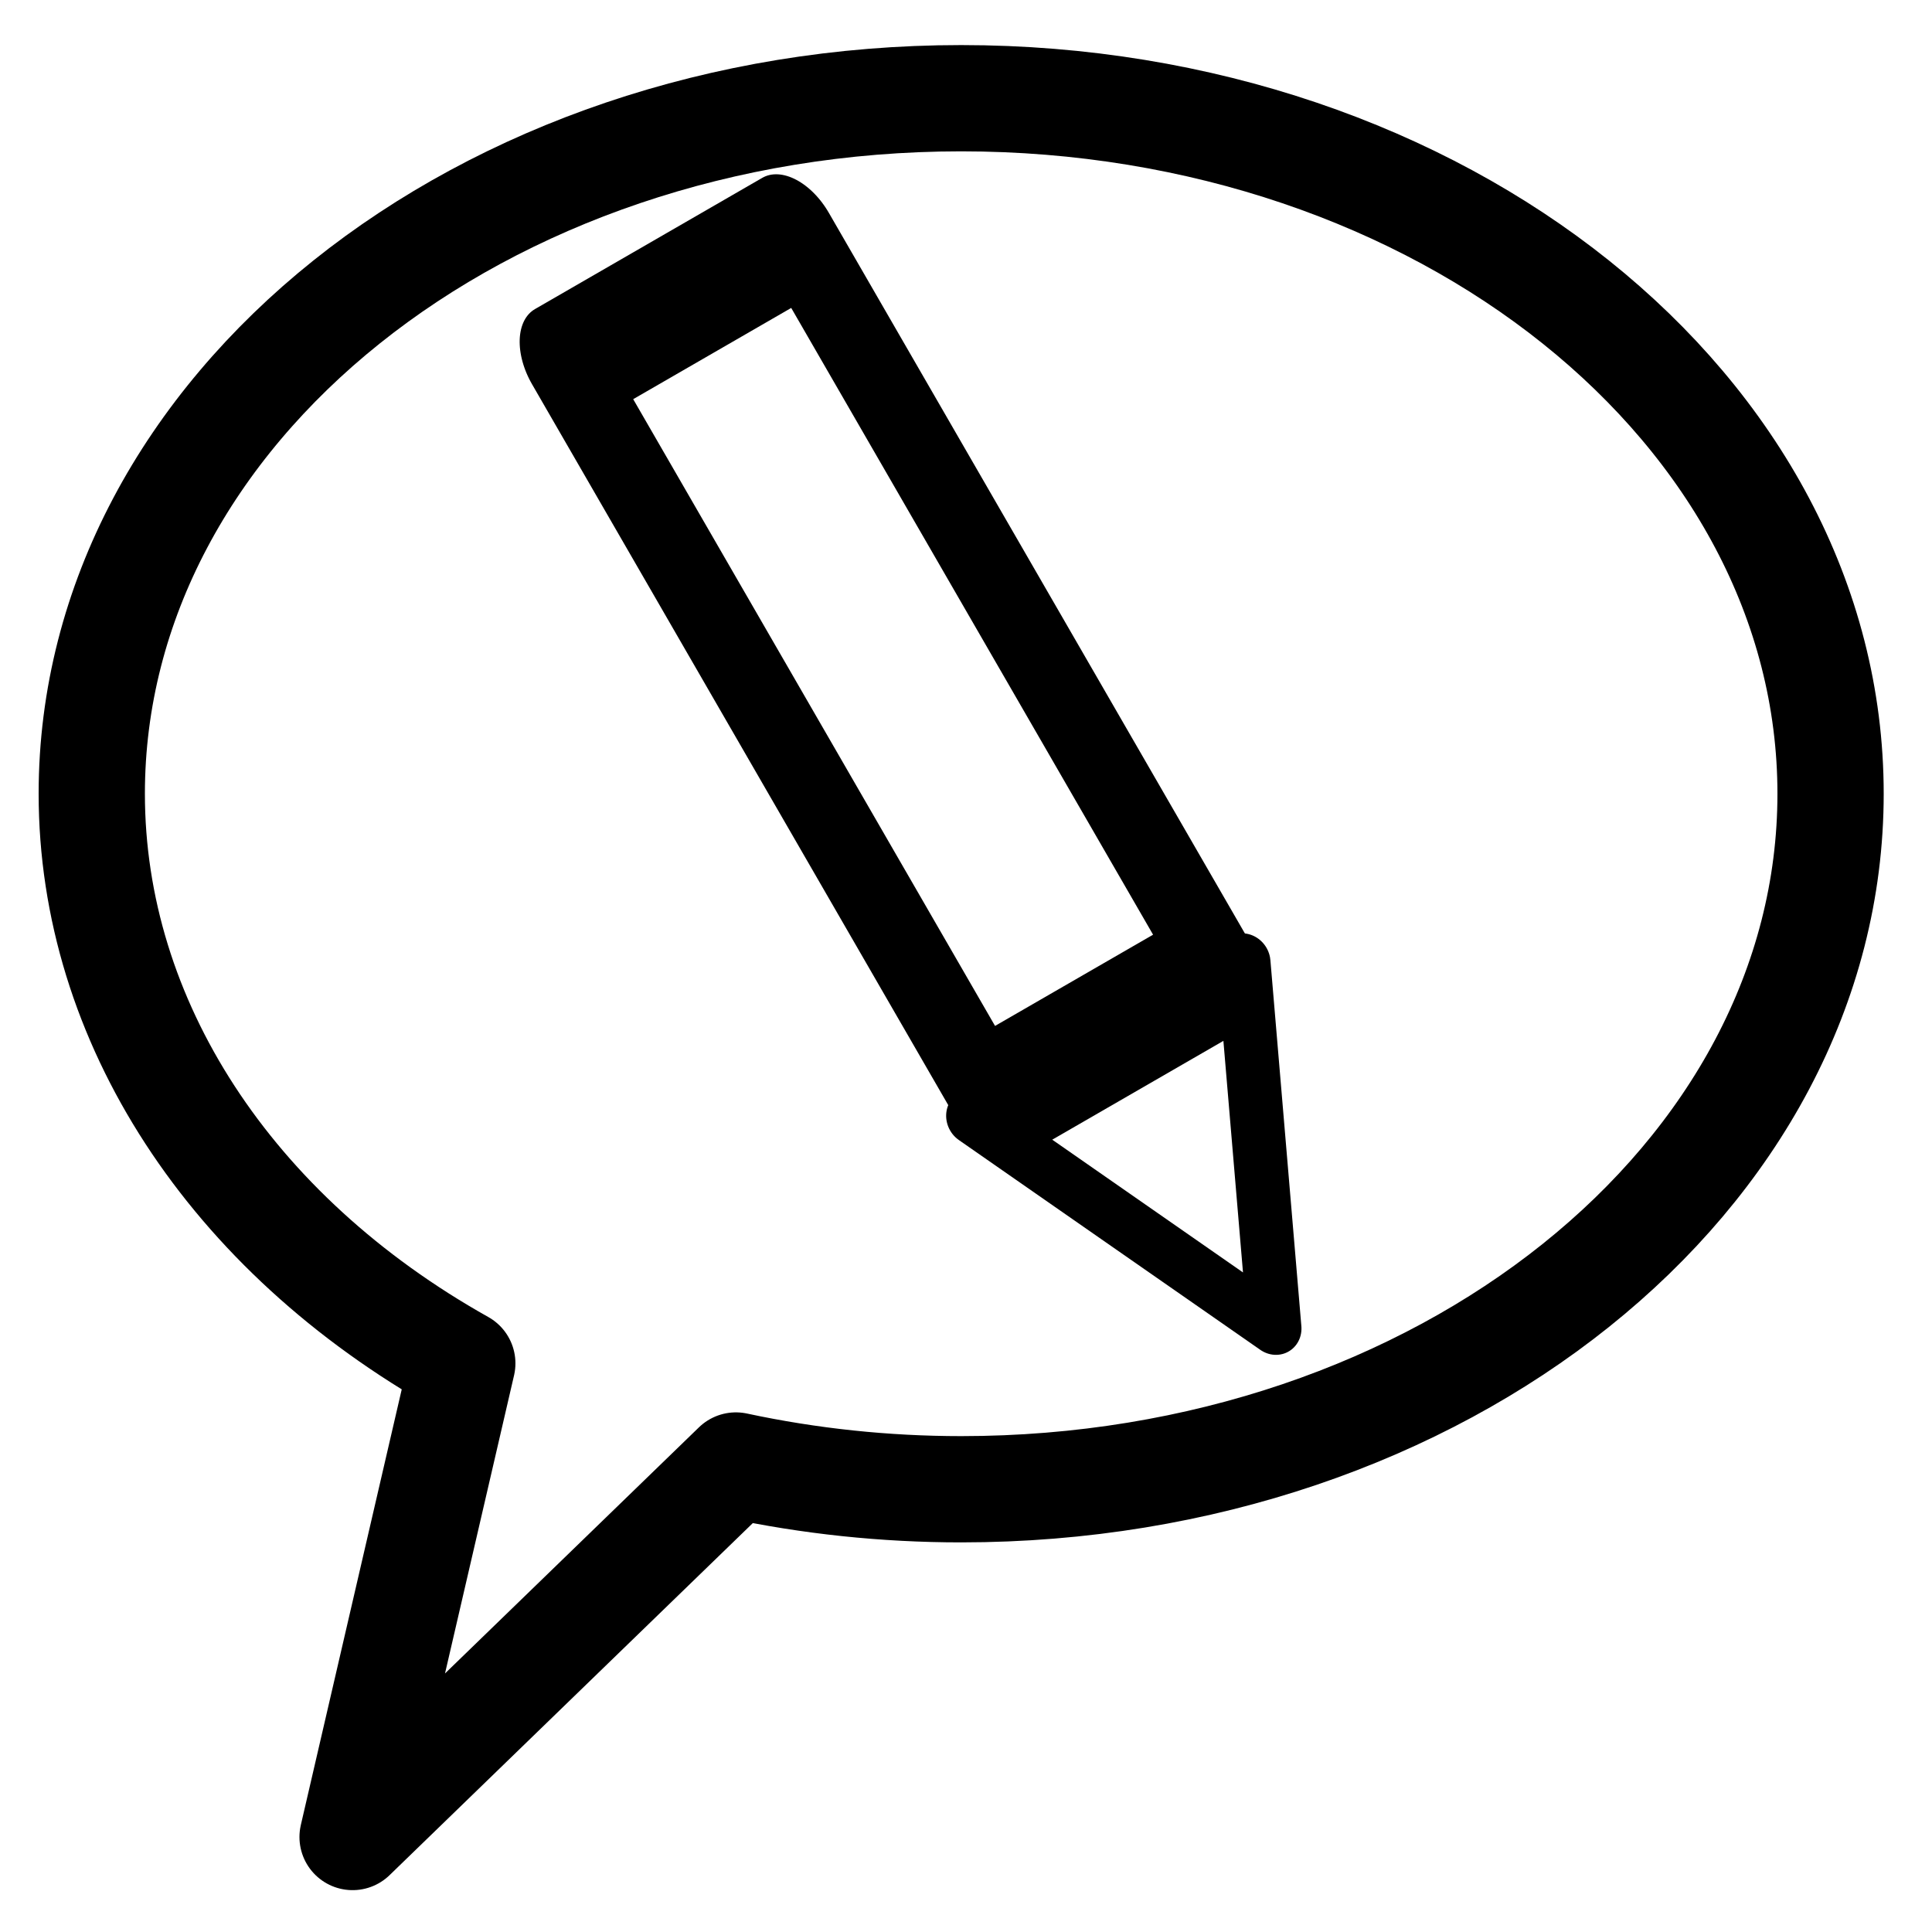
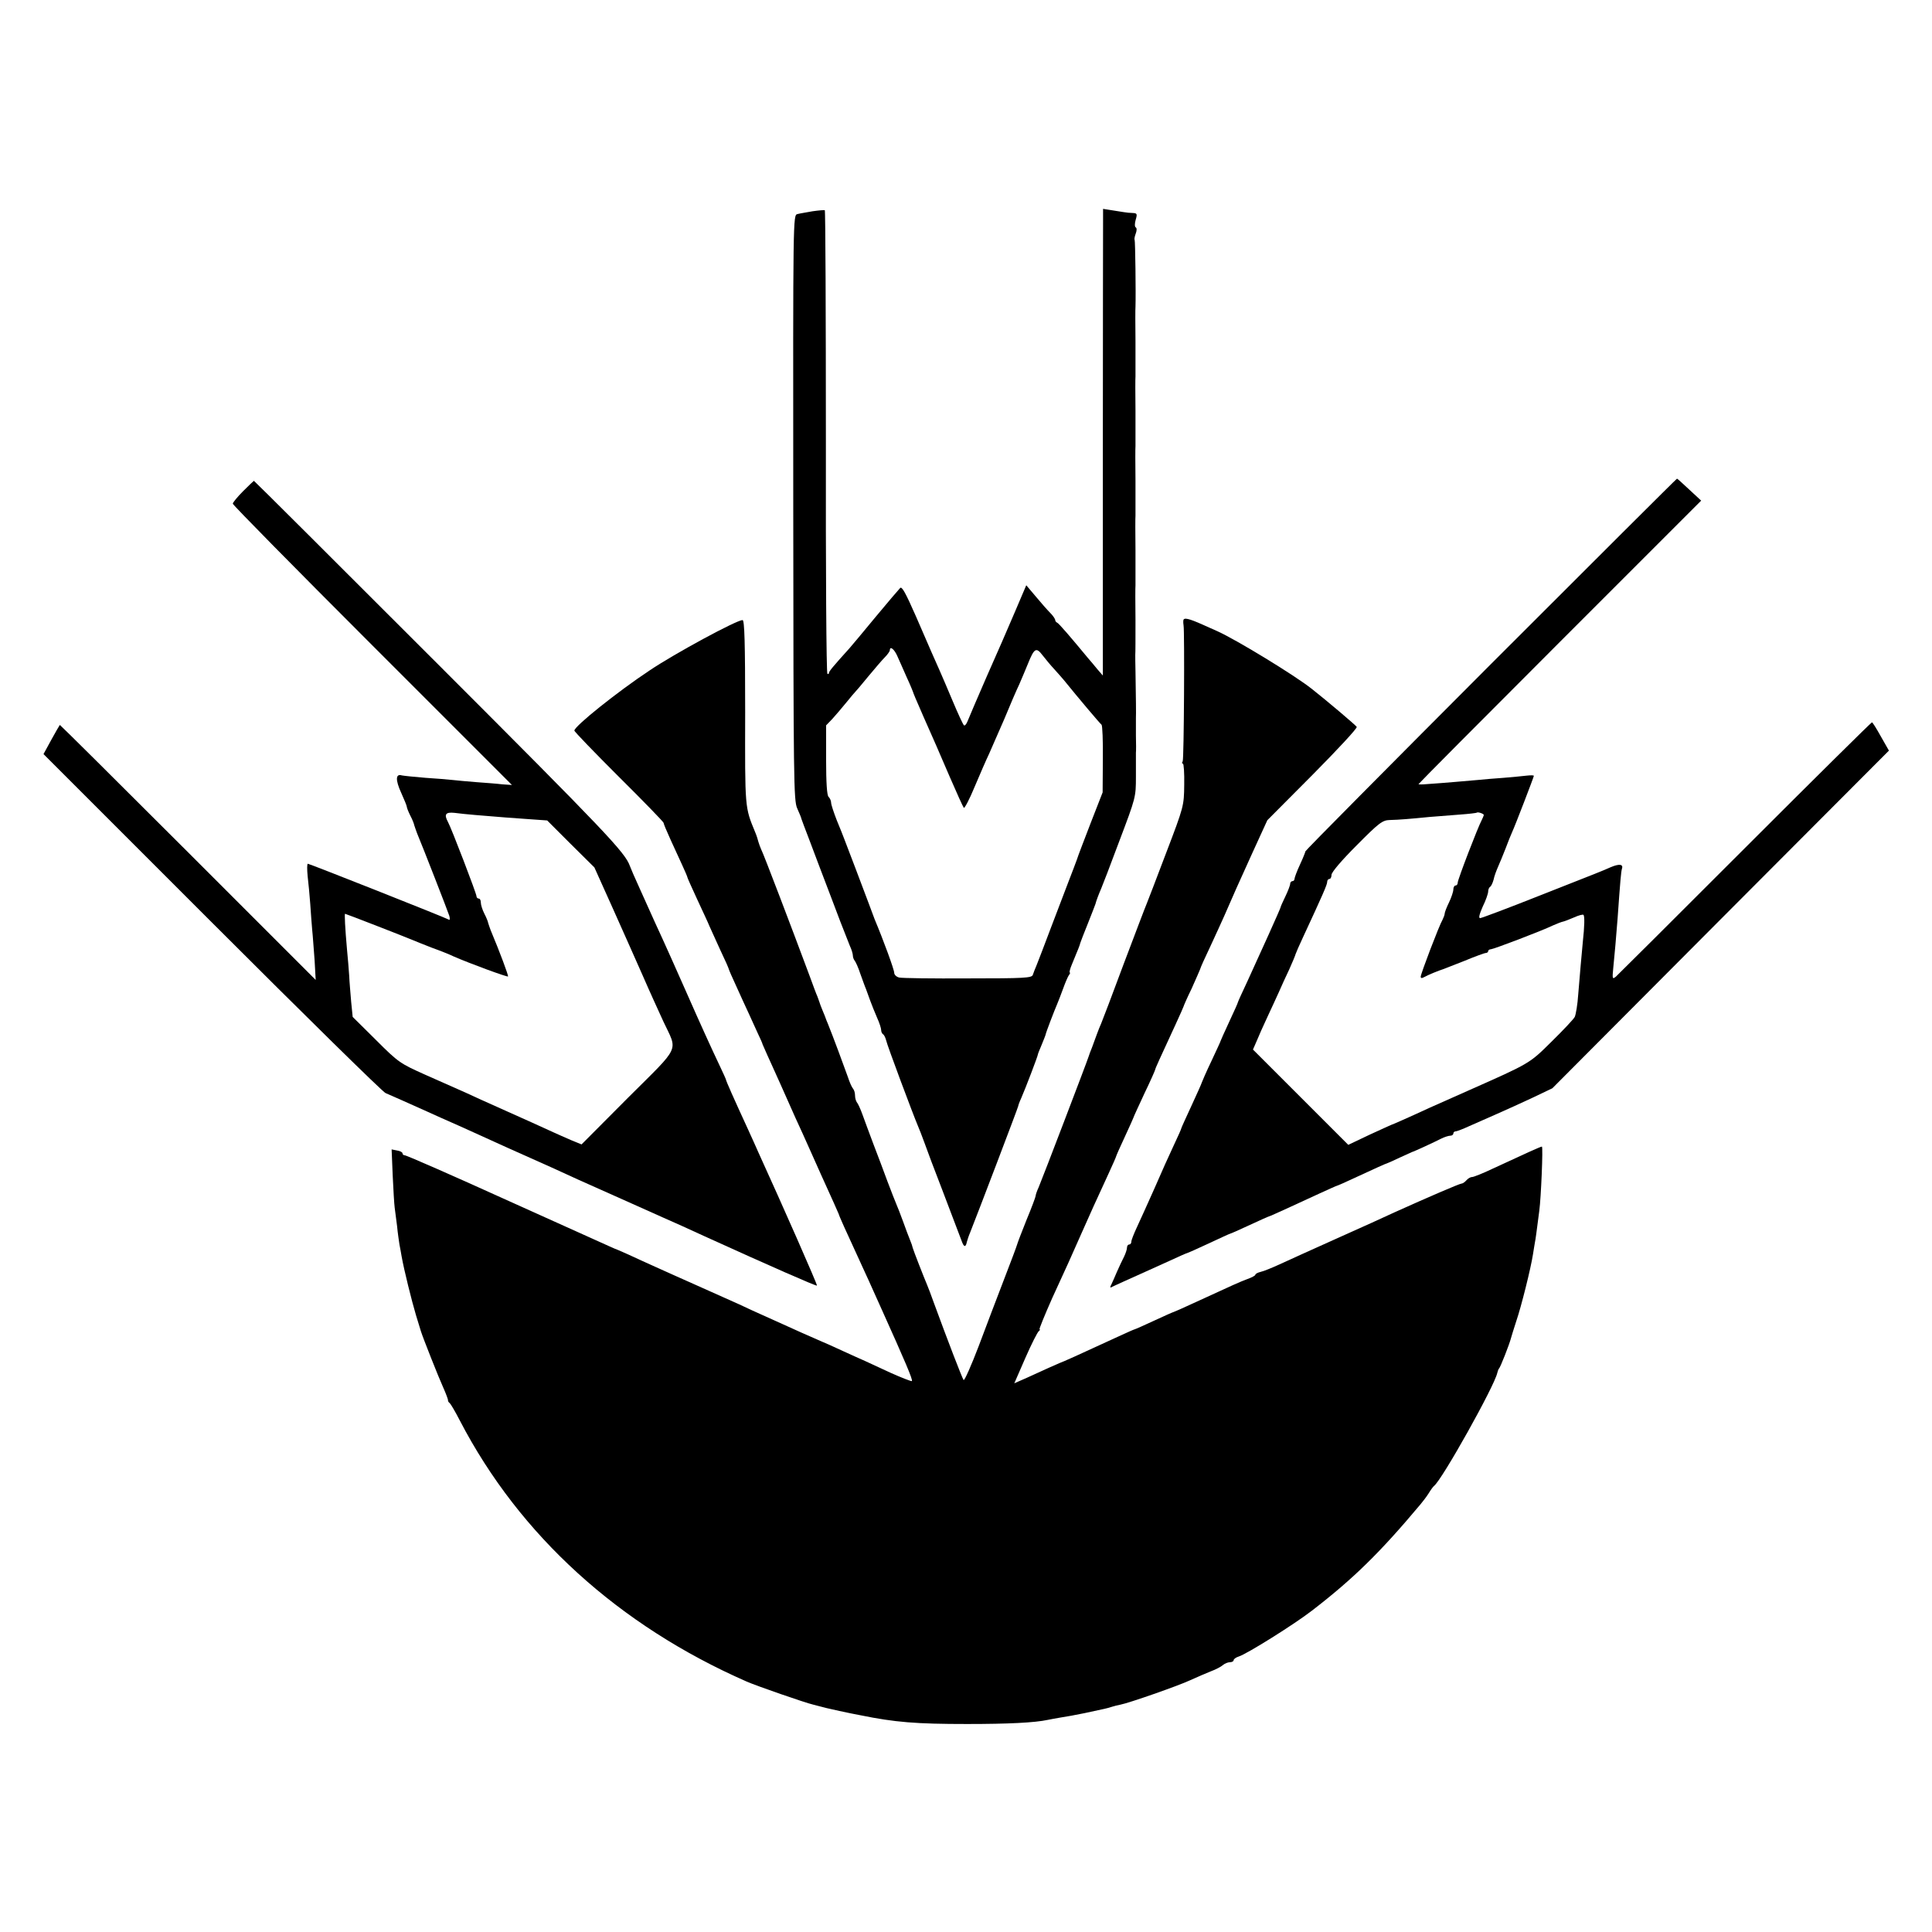
- <svg xmlns="http://www.w3.org/2000/svg" width="100%" height="100%" viewBox="0 0 1200 1200" version="1.1" xml:space="preserve" style="fill-rule:evenodd;clip-rule:evenodd;stroke-linecap:round;stroke-linejoin:round;stroke-miterlimit:1.5;">
-   <g id="ArtBoard1" transform="matrix(0.439239,0,0,0.585938,0,0)">
-     <rect x="0" y="0" width="2732" height="2048" style="fill:none;" />
-     <g transform="matrix(-1.04753,0.453371,-0.959447,-1.24575,3079.64,1298.51)">
-       <rect x="821" y="516" width="307" height="627" style="fill:rgb(235,235,235);fill-opacity:0;stroke:black;stroke-width:93.68px;" />
-     </g>
-     <g transform="matrix(-0.998634,0.43221,-0.613661,-0.79678,3129.04,1116.17)">
-       <path d="M1164.5,267L1356,650L973,650L1164.5,267Z" style="fill:rgb(235,235,235);fill-opacity:0;stroke:black;stroke-width:65px;" />
-     </g>
-     <g transform="matrix(3.4631,0,0,2.59606,-1477.11,-233.381)">
-       <path d="M1174,414C1174,570.744 1014.93,698 819,698C787.941,698 757.016,694.739 727.018,688.301L570.5,840L615.295,646.591C520.467,593.439 464,506.63 464,414C464,257.256 623.07,130 819,130C1014.93,130 1174,257.256 1174,414Z" style="fill:rgb(235,235,235);fill-opacity:0;stroke:black;stroke-width:43.39px;" />
-     </g>
+ <svg xmlns="http://www.w3.org/2000/svg" version="1.0" width="888pt" height="888pt" viewBox="0 0 888 888" preserveAspectRatio="xMidYMid meet">
+   <g transform="translate(0,888) scale(0.1,-0.1)" fill="#000000" stroke="none">
+     <path d="M3735 7909 c-27 -5 -59 -10 -70 -13 -20 -5 -20 -10 -19 -1348 1 -1258 2 -1346 18 -1383 10 -22 19 -44 20 -50 2 -5 7 -19 11 -30 4 -11 37 -96 72 -190 36 -93 78 -206 95 -250 17 -44 37 -94 44 -112 8 -17 14 -37 14 -45 0 -8 4 -18 8 -23 5 -6 17 -32 26 -60 10 -27 21 -59 26 -70 4 -11 13 -36 20 -55 7 -19 21 -54 31 -77 11 -24 19 -49 19 -57 0 -8 4 -17 9 -20 5 -3 11 -16 14 -28 4 -21 125 -344 146 -393 5 -11 19 -47 31 -80 12 -33 26 -71 31 -84 8 -19 80 -210 141 -370 9 -24 17 -24 22 1 2 7 8 27 15 43 32 80 221 576 221 581 0 3 6 20 14 37 20 46 76 193 76 199 0 3 8 23 17 44 9 22 18 44 19 49 2 11 40 110 53 140 5 11 17 43 27 70 10 28 22 56 27 63 5 6 7 12 4 12 -3 0 1 17 10 38 31 75 36 87 38 97 2 6 17 46 35 90 18 44 33 85 35 90 3 13 15 45 26 70 5 11 43 110 84 220 75 198 76 201 76 295 0 52 0 102 0 110 1 8 1 44 0 80 0 36 0 72 0 80 1 15 0 94 -2 215 -1 33 -1 67 -1 75 1 8 1 80 1 160 -1 80 -1 152 0 160 0 8 0 80 0 160 -1 80 -1 152 0 160 0 8 0 80 0 160 -1 80 -1 152 0 160 0 8 0 80 0 160 -1 80 -1 152 0 160 0 8 0 80 0 160 -1 80 -1 152 0 160 2 59 -1 305 -4 308 -2 2 0 15 5 28 5 13 6 26 0 29 -5 3 -5 18 0 35 8 27 6 30 -13 31 -12 0 -31 2 -42 4 -11 2 -37 6 -57 9 l-38 6 0 -52 c0 -29 -1 -512 -1 -1073 l0 -1020 -26 30 c-14 17 -32 39 -42 50 -77 93 -135 161 -142 163 -5 2 -9 8 -9 12 0 5 -10 20 -22 32 -13 13 -43 47 -67 76 l-44 52 -52 -122 c-29 -68 -87 -202 -130 -298 -42 -96 -81 -188 -87 -203 -6 -16 -14 -25 -18 -20 -4 4 -27 53 -50 108 -23 55 -51 120 -62 145 -27 60 -36 81 -108 247 -48 109 -65 140 -73 130 -7 -7 -57 -66 -112 -132 -54 -66 -109 -131 -121 -145 -75 -83 -94 -106 -94 -113 0 -5 -3 -6 -7 -4 -5 3 -8 483 -7 1066 0 584 -2 1063 -5 1065 -3 1 -28 -1 -56 -5z m390 -2046 c9 -21 29 -64 43 -97 15 -32 27 -62 28 -65 1 -5 13 -34 49 -116 46 -103 68 -154 120 -275 32 -74 61 -138 65 -143 3 -4 26 39 49 95 24 57 54 126 67 153 12 28 44 100 70 160 25 61 56 133 69 160 12 28 30 70 40 95 29 72 38 76 67 38 14 -18 38 -47 54 -64 16 -18 36 -40 44 -50 63 -78 166 -200 173 -205 4 -3 7 -74 6 -158 l-1 -153 -55 -141 c-30 -78 -59 -153 -63 -167 -5 -14 -22 -59 -38 -100 -16 -41 -53 -138 -82 -215 -29 -77 -58 -153 -65 -170 -7 -16 -15 -37 -18 -46 -5 -14 -39 -16 -299 -16 -161 -1 -303 1 -315 4 -13 3 -23 13 -23 22 0 14 -48 146 -90 246 -4 11 -17 45 -28 75 -22 59 -99 262 -112 295 -4 11 -19 49 -34 85 -14 36 -26 72 -26 81 0 8 -5 20 -12 27 -7 7 -11 63 -11 170 l0 158 28 29 c15 17 44 50 64 75 20 25 39 47 42 50 3 3 30 34 59 70 30 36 64 76 77 89 13 13 23 28 23 32 0 22 21 5 35 -28z" />
+     <path d="M6852 5827 c-468 -469 -852 -856 -852 -860 0 -3 -11 -31 -25 -61 -14 -30 -25 -60 -25 -65 0 -6 -4 -11 -10 -11 -5 0 -10 -6 -10 -12 0 -7 -10 -33 -22 -58 -12 -25 -22 -47 -22 -50 -1 -7 -99 -224 -152 -339 -24 -51 -44 -95 -44 -97 0 -3 -18 -43 -40 -90 -22 -47 -40 -88 -40 -89 0 -2 -19 -43 -42 -92 -23 -48 -42 -92 -44 -98 -1 -5 -23 -54 -48 -108 -25 -54 -46 -100 -46 -102 0 -3 -15 -37 -34 -77 -19 -40 -60 -131 -91 -203 -32 -71 -68 -152 -81 -179 -13 -28 -24 -56 -24 -63 0 -7 -4 -13 -10 -13 -5 0 -10 -6 -10 -14 0 -8 -6 -27 -14 -43 -8 -15 -22 -46 -32 -68 -9 -22 -21 -48 -26 -59 -6 -10 -6 -16 -1 -13 4 2 29 14 56 26 104 47 145 65 215 97 41 19 75 34 77 34 2 0 48 20 101 45 53 25 97 45 99 45 2 0 43 18 90 40 47 22 88 40 90 40 2 0 37 16 79 35 42 19 110 51 152 70 42 19 77 35 79 35 2 0 43 18 92 41 80 37 130 60 143 64 3 1 28 12 55 25 28 13 52 24 55 25 9 2 104 46 133 61 16 8 35 14 43 14 8 0 14 5 14 10 0 6 5 10 11 10 5 0 34 11 62 24 29 13 86 38 127 56 41 18 116 52 165 75 l90 43 773 776 774 776 -37 65 c-20 36 -38 65 -41 65 -3 0 -266 -260 -583 -577 -318 -318 -585 -584 -594 -592 -16 -13 -17 -10 -12 40 6 61 14 147 20 229 12 170 16 216 20 227 7 21 -12 24 -52 7 -50 -22 -39 -17 -333 -133 -141 -56 -261 -101 -267 -101 -8 0 -3 19 12 53 14 28 25 60 25 69 0 9 4 19 9 22 5 3 12 18 16 33 3 16 13 42 20 58 8 17 23 55 35 85 11 30 25 64 30 75 14 30 100 254 100 259 0 3 -15 3 -33 1 -18 -2 -66 -7 -105 -10 -40 -3 -94 -7 -120 -10 -46 -4 -158 -14 -234 -19 -21 -2 -38 -2 -38 0 0 2 292 296 649 653 l650 650 -54 50 c-30 28 -55 51 -57 51 -2 0 -387 -384 -856 -853z m-32 -693 c0 -2 -4 -12 -9 -22 -18 -33 -111 -275 -111 -289 0 -7 -4 -13 -10 -13 -5 0 -10 -8 -10 -18 0 -10 -9 -37 -20 -60 -11 -22 -20 -46 -20 -52 0 -5 -5 -18 -10 -28 -15 -25 -100 -248 -100 -261 0 -8 5 -8 18 -1 16 9 64 29 87 36 6 2 49 19 97 38 48 20 92 36 98 36 5 0 10 4 10 8 0 5 6 9 13 9 13 1 230 83 286 110 18 8 39 16 45 17 6 1 29 10 50 19 22 10 41 15 44 12 6 -6 5 -52 -3 -125 -7 -69 -13 -147 -21 -240 -3 -47 -11 -93 -16 -104 -5 -10 -53 -61 -106 -113 -103 -102 -98 -99 -382 -225 -74 -33 -155 -69 -180 -80 -97 -45 -175 -79 -175 -78 0 0 -45 -20 -99 -45 l-99 -47 -219 219 -219 219 17 39 c9 22 31 72 49 110 18 39 42 90 53 115 11 25 32 72 48 105 15 33 28 65 29 70 2 6 16 39 33 75 92 198 112 244 112 256 0 8 5 14 10 14 6 0 10 9 10 19 0 12 47 67 115 135 104 105 119 116 153 117 43 1 91 5 182 14 36 3 99 8 140 11 41 3 76 7 78 9 5 4 32 -5 32 -11z" />
+     <path d="M1117 6622 c-26 -26 -47 -52 -47 -57 0 -6 289 -299 642 -652 l641 -641 -44 3 c-24 3 -78 7 -119 10 -41 3 -91 8 -110 10 -19 2 -75 7 -125 10 -49 4 -98 9 -108 11 -29 9 -30 -21 -3 -80 14 -31 26 -60 26 -65 0 -4 7 -22 16 -40 9 -17 17 -37 18 -44 2 -7 8 -23 13 -37 26 -62 141 -357 148 -379 4 -14 3 -21 -2 -18 -14 9 -641 257 -648 257 -4 0 -4 -26 -1 -57 4 -32 9 -89 12 -128 2 -38 7 -92 9 -120 3 -27 7 -90 11 -139 l5 -90 -587 587 c-323 323 -588 586 -589 585 -2 -2 -19 -32 -39 -68 l-36 -66 774 -774 c426 -426 785 -779 798 -784 23 -10 105 -46 189 -84 26 -12 93 -42 150 -67 57 -26 129 -58 159 -72 30 -14 93 -42 140 -63 94 -42 153 -68 250 -113 36 -16 124 -55 195 -87 72 -32 157 -70 190 -85 33 -15 74 -33 90 -40 17 -8 64 -29 105 -48 297 -135 511 -229 515 -226 3 3 -156 364 -270 614 -7 17 -28 62 -45 100 -68 148 -103 226 -104 235 -1 3 -12 28 -25 55 -44 93 -86 185 -161 355 -44 100 -86 193 -105 235 -13 28 -43 93 -102 225 -26 57 -45 101 -48 110 -22 62 -110 155 -880 925 -465 465 -846 845 -848 845 -1 0 -24 -22 -50 -48z m1068 -1488 c127 -11 163 -13 245 -19 l85 -6 108 -108 109 -108 85 -189 c46 -104 109 -243 138 -310 29 -67 72 -161 94 -209 66 -141 83 -106 -162 -350 l-214 -215 -49 20 c-27 12 -62 27 -79 35 -39 18 -147 67 -255 115 -47 21 -114 51 -150 68 -36 16 -119 53 -185 82 -116 52 -123 56 -227 160 l-107 106 -7 70 c-3 38 -8 92 -9 119 -2 28 -6 82 -10 120 -9 100 -12 165 -9 165 4 0 281 -108 309 -120 11 -5 52 -21 90 -36 39 -14 84 -32 100 -40 73 -32 247 -96 250 -92 3 3 -38 113 -80 213 -4 11 -9 25 -11 32 -1 7 -9 27 -18 44 -9 18 -16 40 -16 51 0 10 -4 18 -10 18 -5 0 -10 5 -10 11 0 12 -115 312 -131 341 -19 35 -11 46 29 42 20 -3 64 -7 97 -10z" />
+     <path d="M5439 6028 c-1 -7 0 -17 1 -23 5 -27 2 -614 -4 -624 -4 -6 -4 -11 1 -11 4 0 7 -44 6 -97 -1 -97 -2 -101 -83 -313 -45 -118 -85 -224 -90 -235 -5 -11 -52 -135 -105 -275 -52 -140 -99 -264 -104 -275 -5 -11 -14 -33 -20 -50 -6 -16 -16 -43 -22 -60 -7 -16 -13 -34 -15 -40 -5 -18 -216 -570 -230 -602 -8 -17 -14 -35 -14 -40 0 -4 -18 -53 -41 -108 -22 -55 -42 -107 -44 -115 -2 -8 -29 -80 -60 -160 -31 -80 -83 -218 -117 -308 -34 -89 -65 -159 -69 -155 -6 7 -73 181 -136 353 -13 36 -27 74 -32 85 -13 30 -63 158 -66 170 -1 6 -6 21 -12 35 -6 14 -20 52 -32 85 -12 33 -26 69 -31 80 -5 11 -23 58 -41 105 -17 47 -46 123 -64 170 -18 47 -40 108 -50 135 -10 28 -22 54 -27 59 -4 6 -8 19 -8 31 0 12 -4 25 -9 31 -5 5 -16 29 -24 54 -14 40 -70 191 -92 245 -5 11 -9 22 -10 25 -1 3 -7 19 -14 35 -7 17 -14 35 -15 40 -2 6 -6 17 -9 25 -4 8 -20 51 -36 95 -80 215 -212 562 -222 580 -5 12 -11 27 -13 35 -2 8 -8 29 -15 45 -48 116 -47 107 -46 553 0 318 -3 422 -12 422 -27 0 -309 -152 -428 -232 -149 -99 -345 -256 -345 -276 0 -5 92 -100 205 -213 113 -112 205 -207 205 -211 0 -4 14 -38 31 -75 17 -38 42 -91 55 -120 13 -28 24 -54 24 -57 0 -2 21 -49 46 -103 25 -54 50 -107 54 -118 5 -11 27 -59 49 -108 23 -48 41 -89 41 -92 0 -2 16 -39 36 -82 19 -43 44 -96 54 -118 10 -22 28 -62 41 -90 13 -27 24 -52 24 -55 1 -3 11 -25 22 -50 11 -25 39 -85 61 -135 22 -49 53 -119 69 -155 17 -36 47 -103 68 -150 35 -79 55 -123 108 -240 11 -25 21 -47 22 -50 2 -9 27 -65 110 -245 18 -38 40 -88 50 -110 10 -22 26 -58 36 -80 108 -240 147 -330 140 -333 -4 -1 -48 16 -97 38 -49 23 -102 47 -119 55 -16 7 -61 27 -100 45 -38 18 -86 39 -105 47 -78 34 -98 43 -175 78 -44 20 -89 40 -100 45 -11 5 -56 25 -100 46 -44 20 -120 54 -170 76 -49 22 -108 48 -130 58 -22 10 -67 30 -100 45 -33 15 -80 36 -105 48 -25 11 -47 21 -50 22 -3 1 -21 8 -40 17 -146 66 -471 212 -495 223 -196 89 -436 195 -445 195 -5 0 -10 4 -10 9 0 5 -11 11 -25 13 l-25 5 5 -121 c3 -66 7 -132 9 -146 2 -14 7 -52 11 -85 3 -33 9 -71 11 -85 3 -14 7 -38 10 -55 11 -62 46 -203 66 -270 12 -38 22 -72 23 -75 9 -29 81 -211 102 -257 13 -29 23 -56 22 -59 0 -4 3 -10 8 -13 4 -3 26 -40 47 -81 274 -527 730 -941 1318 -1199 43 -19 270 -98 306 -106 9 -3 37 -9 62 -16 48 -11 71 -16 110 -24 14 -3 35 -7 46 -9 157 -32 254 -40 489 -40 189 0 311 6 371 19 12 3 39 7 60 11 21 3 71 12 109 20 98 21 104 22 125 29 10 3 28 8 40 10 38 7 264 86 320 112 30 14 73 32 95 41 22 8 47 21 56 29 8 7 23 13 32 13 9 0 17 4 17 9 0 5 10 13 23 17 37 11 257 149 337 211 191 147 315 269 500 490 10 12 27 34 37 50 9 15 20 30 24 33 37 28 279 461 291 520 2 8 5 17 8 20 6 5 48 112 55 140 2 8 13 43 24 77 23 67 67 243 77 308 3 22 8 47 9 55 3 13 8 53 20 145 8 59 18 295 12 295 -6 0 -74 -31 -225 -101 -46 -22 -89 -39 -96 -39 -8 0 -19 -7 -26 -15 -7 -8 -17 -15 -22 -15 -9 0 -157 -64 -308 -132 -36 -17 -155 -71 -265 -120 -110 -49 -228 -103 -263 -119 -35 -16 -74 -32 -88 -35 -13 -3 -24 -9 -24 -13 0 -4 -17 -13 -37 -20 -37 -14 -57 -23 -246 -110 -49 -23 -91 -41 -92 -41 -2 0 -43 -18 -90 -40 -47 -22 -88 -40 -90 -40 -2 0 -36 -15 -77 -34 -184 -85 -251 -115 -268 -121 -3 -1 -25 -11 -50 -22 -25 -11 -70 -32 -101 -46 l-57 -25 51 117 c28 64 56 119 62 123 5 4 7 8 3 8 -3 0 23 64 58 143 72 157 87 189 132 292 36 82 76 170 126 278 20 43 36 80 36 82 0 2 18 43 40 90 22 47 40 88 40 89 0 2 23 52 50 110 28 58 50 108 50 111 0 4 19 46 94 208 20 43 36 80 36 81 0 2 16 39 37 82 20 44 37 84 39 89 1 6 22 53 47 105 24 52 53 115 64 140 44 101 61 140 128 287 l70 153 209 210 c114 115 205 213 202 219 -5 8 -137 120 -207 175 -78 62 -347 226 -434 265 -11 5 -41 18 -65 29 -67 30 -90 35 -91 20z" />
  </g>
</svg>
